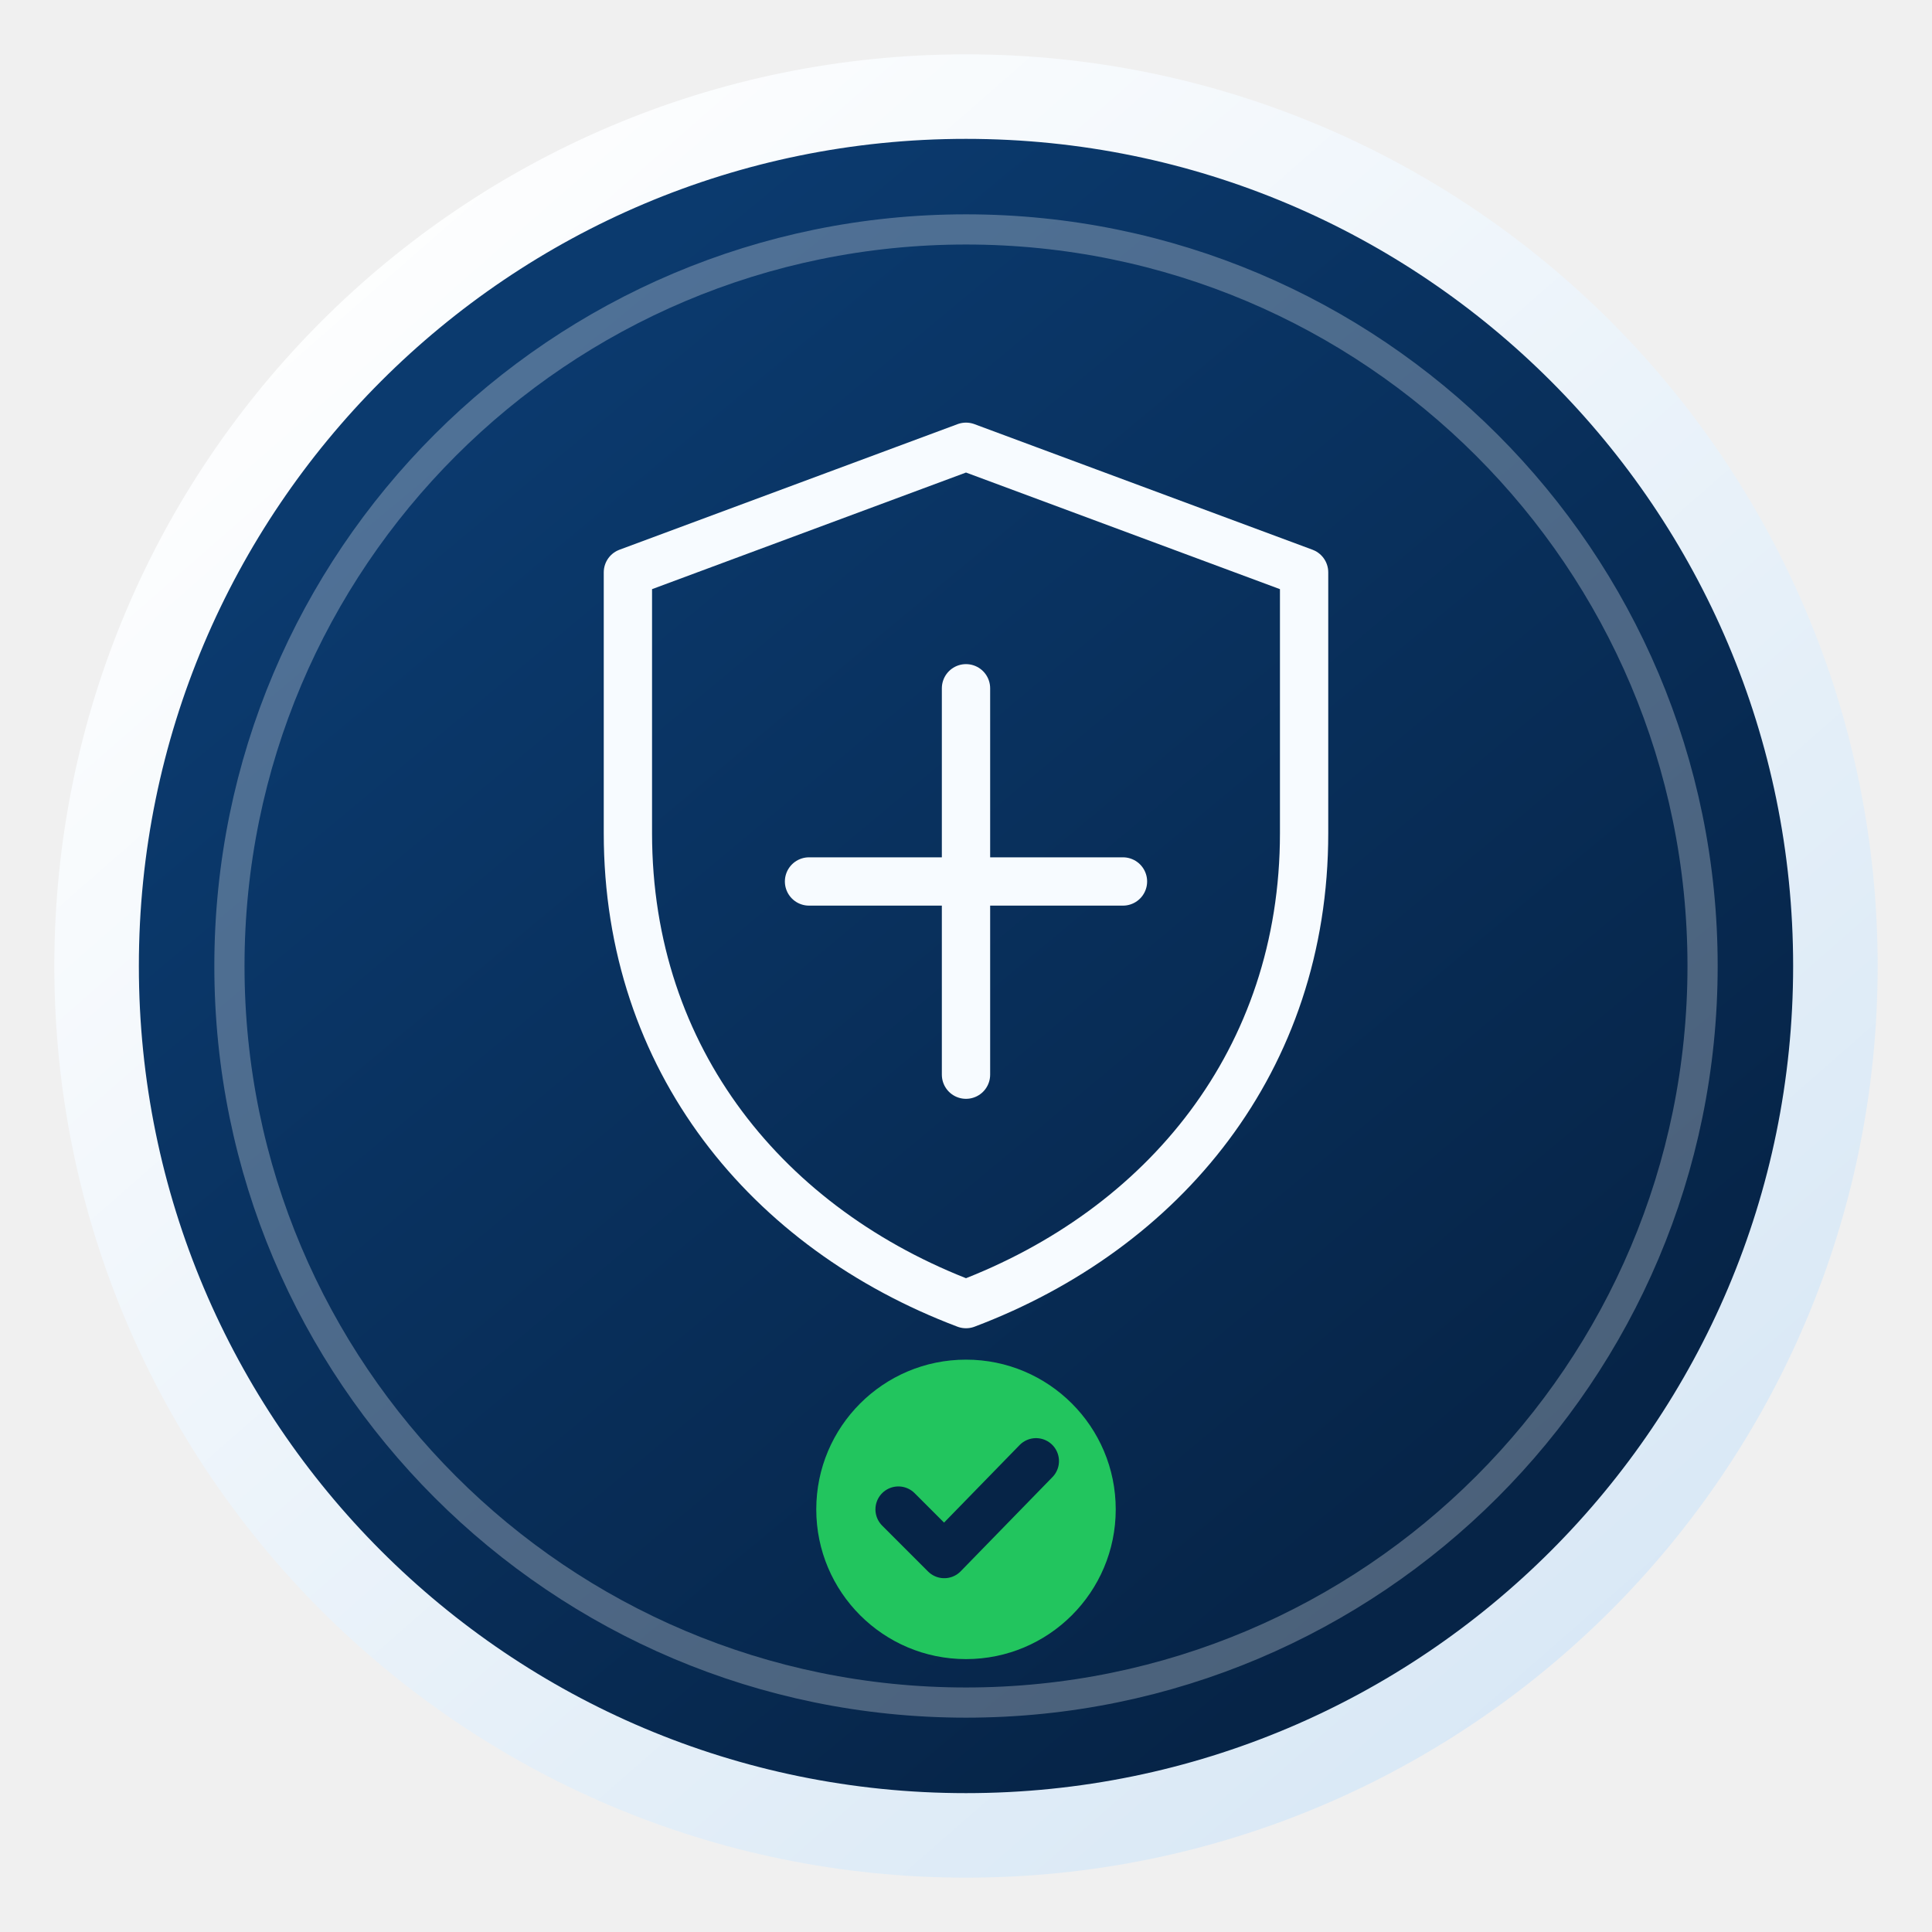
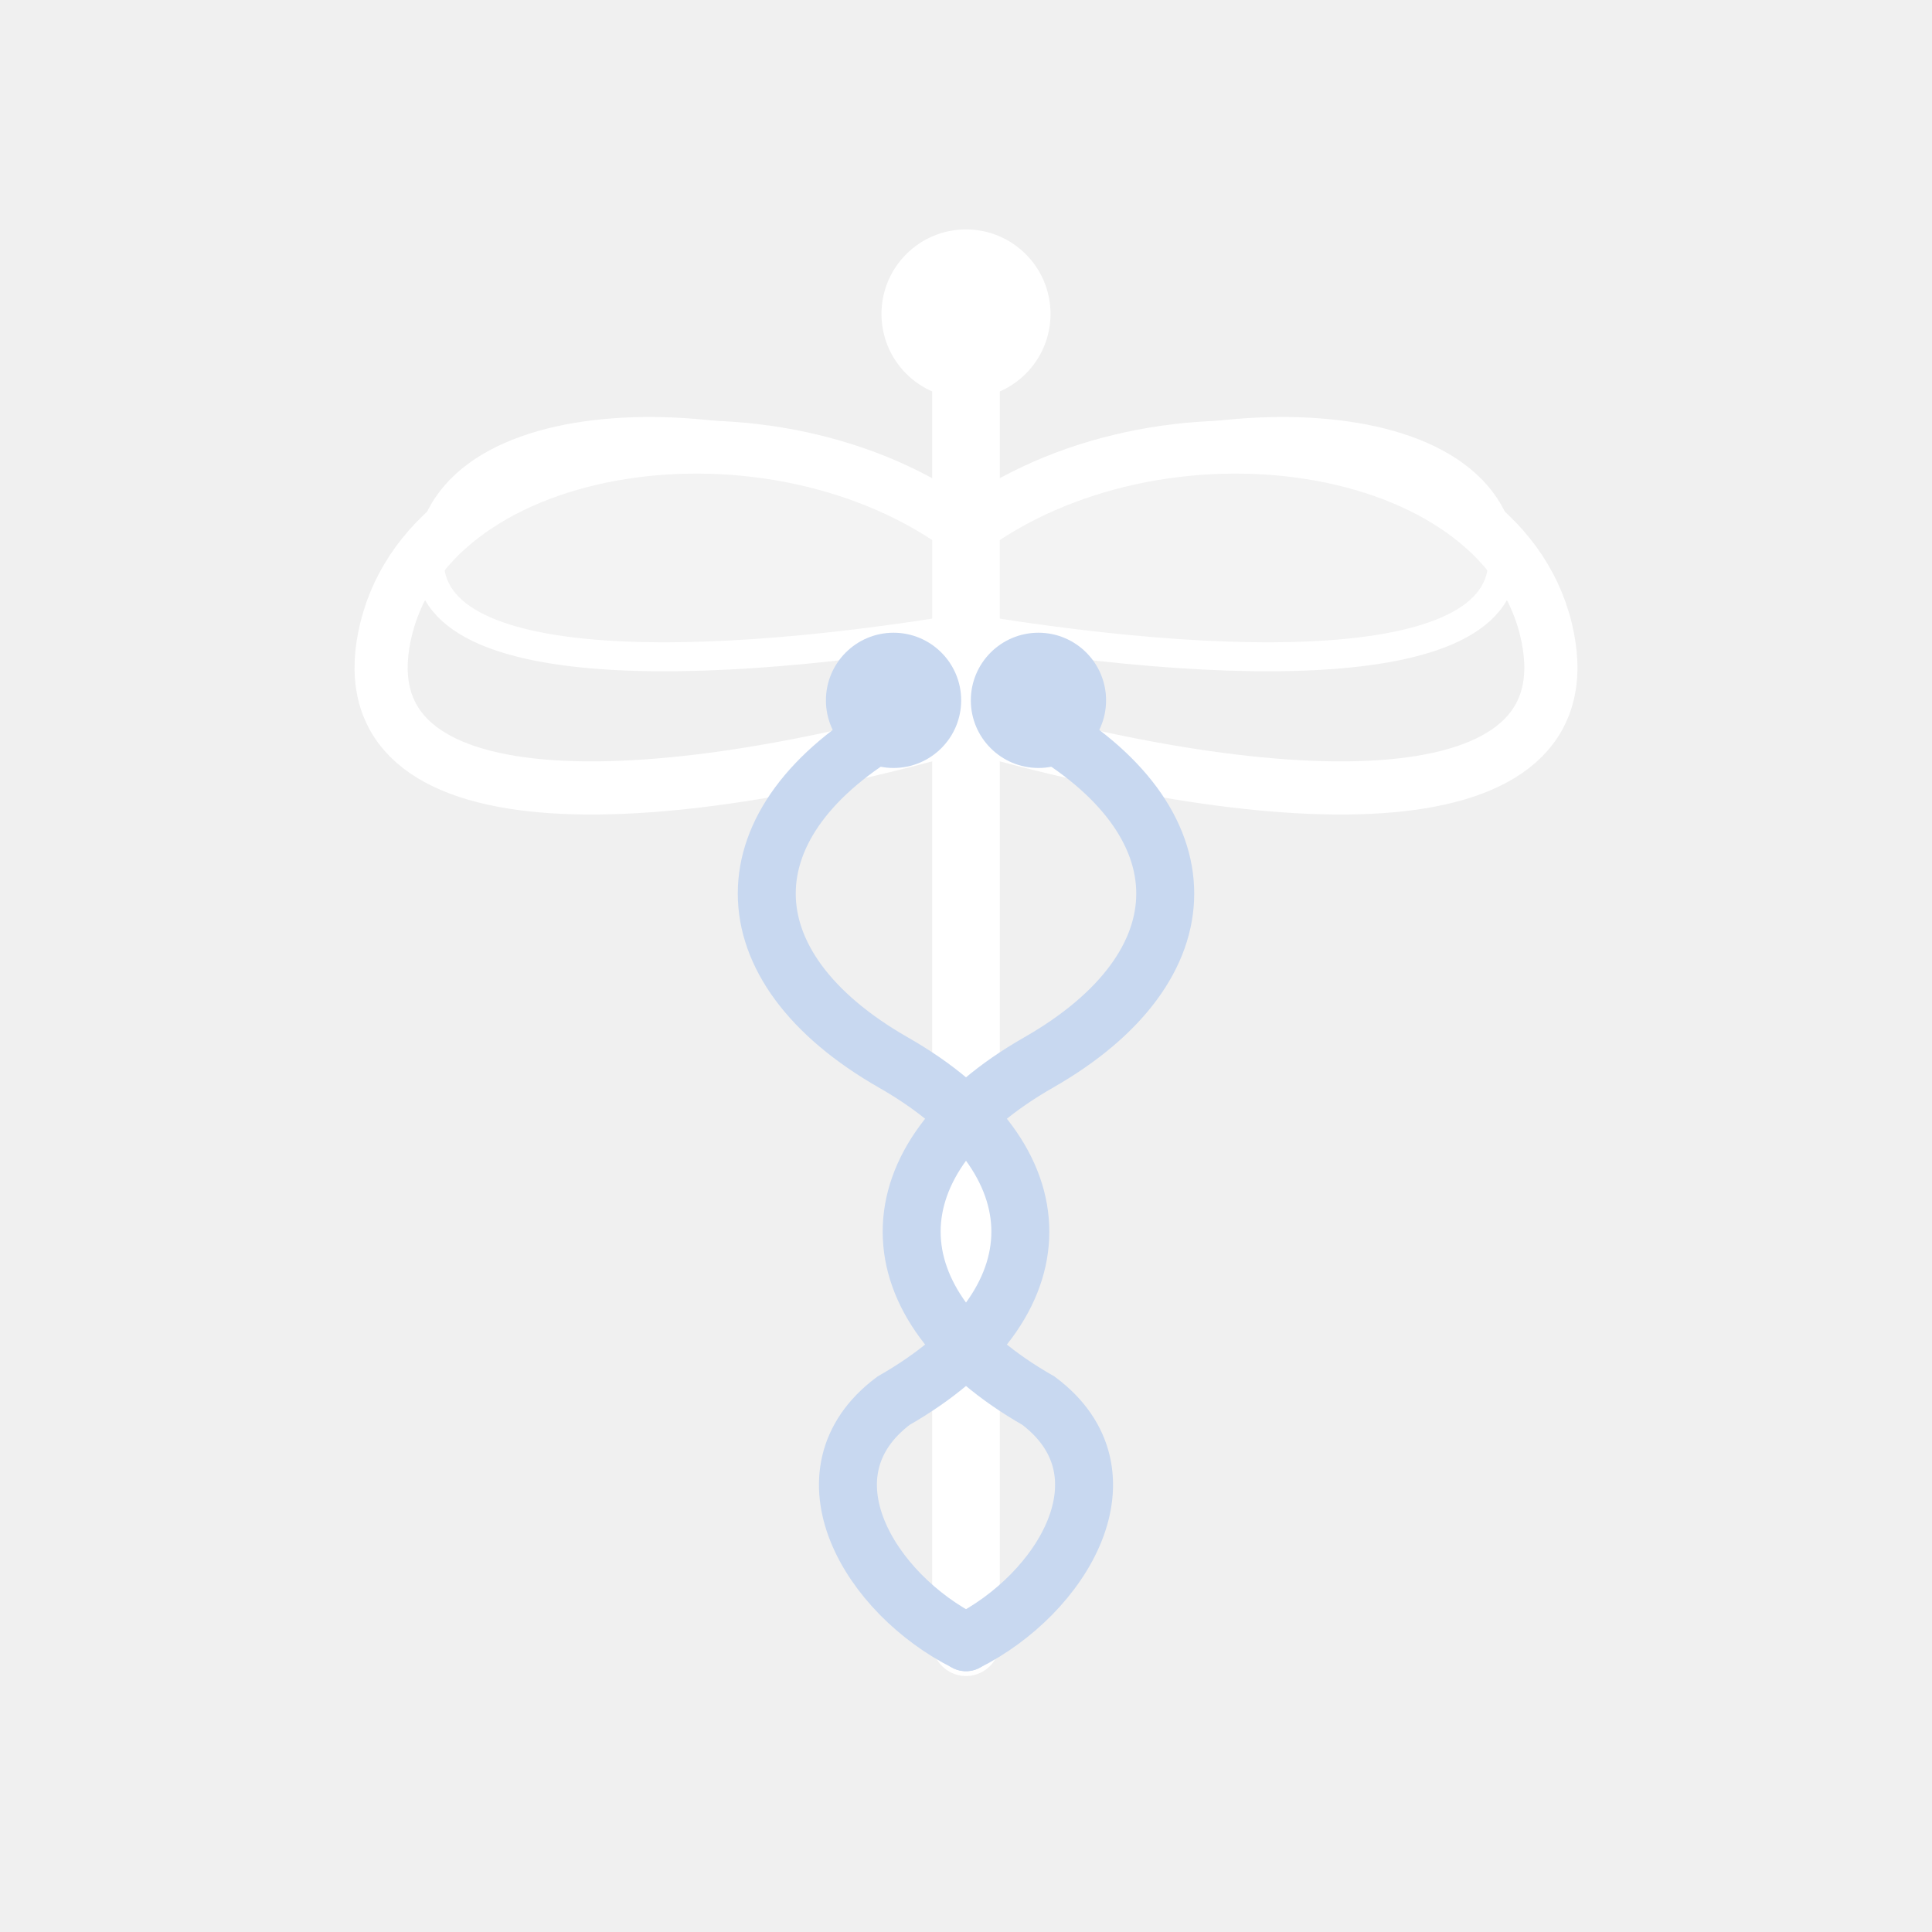
- <svg xmlns="http://www.w3.org/2000/svg" viewBox="0 0 80 80" fill="none" role="img" aria-labelledby="pax-hipaa-seal-title">
-   <defs>
-     <linearGradient id="pax-hipaa-ring" x1="12" y1="8" x2="68" y2="72" gradientUnits="userSpaceOnUse">
-       <stop stop-color="#FFFFFF" />
-       <stop offset="1" stop-color="#D7E7F5" />
-     </linearGradient>
-     <linearGradient id="pax-hipaa-face" x1="20" y1="16" x2="60" y2="64" gradientUnits="userSpaceOnUse">
-       <stop stop-color="#0B3A6E" />
-       <stop offset="1" stop-color="#062447" />
-     </linearGradient>
-   </defs>
-   <circle cx="40" cy="40" r="36" fill="url(#pax-hipaa-face)" stroke="url(#pax-hipaa-ring)" stroke-width="3.5" />
-   <circle cx="40" cy="40" r="30.5" stroke="rgba(255,255,255,0.28)" stroke-width="1.25" />
-   <g fill="none" stroke="#F7FBFF" stroke-width="2" stroke-linecap="round" stroke-linejoin="round">
-     <path d="M40 18.5l14 5.2v10.8c0 9.4-5.8 16.4-14 19.5-8.2-3.1-14-10.1-14-19.5V23.7l14-5.2z" />
-     <path d="M40 28.5v16" />
-     <path d="M33.5 36.5h13" />
-   </g>
-   <circle cx="40" cy="62.5" r="6.2" fill="#22C55E" />
-   <path d="M37.2 62.5l1.9 1.9 3.8-3.9" stroke="#062447" stroke-width="1.9" stroke-linecap="round" stroke-linejoin="round" />
+ <svg xmlns="http://www.w3.org/2000/svg" viewBox="0 0 80 80" fill="none" role="img" aria-labelledby="pax-hipaa-title">
+   <line x1="40" y1="14" x2="40" y2="68" stroke="#FFFFFF" stroke-width="2.8" stroke-linecap="round" />
+   <path d="M40 22 C32 16, 18 18, 16 26 C14 34, 26 34, 40 30" stroke="#FFFFFF" stroke-width="2.2" stroke-linecap="round" stroke-linejoin="round" fill="none" />
+   <path d="M40 22 C34 17, 20 16, 18 22 C16 28, 28 28, 40 26" stroke="#FFFFFF" stroke-width="1.2" stroke-linecap="round" stroke-linejoin="round" fill="rgba(255,255,255,0.18)" />
+   <path d="M40 22 C48 16, 62 18, 64 26 C66 34, 54 34, 40 30" stroke="#FFFFFF" stroke-width="2.2" stroke-linecap="round" stroke-linejoin="round" fill="none" />
+   <path d="M40 22 C46 17, 60 16, 62 22 C64 28, 52 28, 40 26" stroke="#FFFFFF" stroke-width="1.2" stroke-linecap="round" stroke-linejoin="round" fill="rgba(255,255,255,0.18)" />
+   <path d="M37 30 C30 34, 30 40, 37 44 C44 48, 44 54, 37 58 C33 61, 36 66, 40 68" stroke="#C8D8F0" stroke-width="2.4" stroke-linecap="round" fill="none" />
+   <path d="M43 30 C50 34, 50 40, 43 44 C36 48, 36 54, 43 58 C47 61, 44 66, 40 68" stroke="#C8D8F0" stroke-width="2.4" stroke-linecap="round" fill="none" />
+   <circle cx="37" cy="29" r="2.8" fill="#C8D8F0" />
+   <circle cx="43" cy="29" r="2.8" fill="#C8D8F0" />
+   <circle cx="40" cy="13" r="3.5" fill="#FFFFFF" />
</svg>
